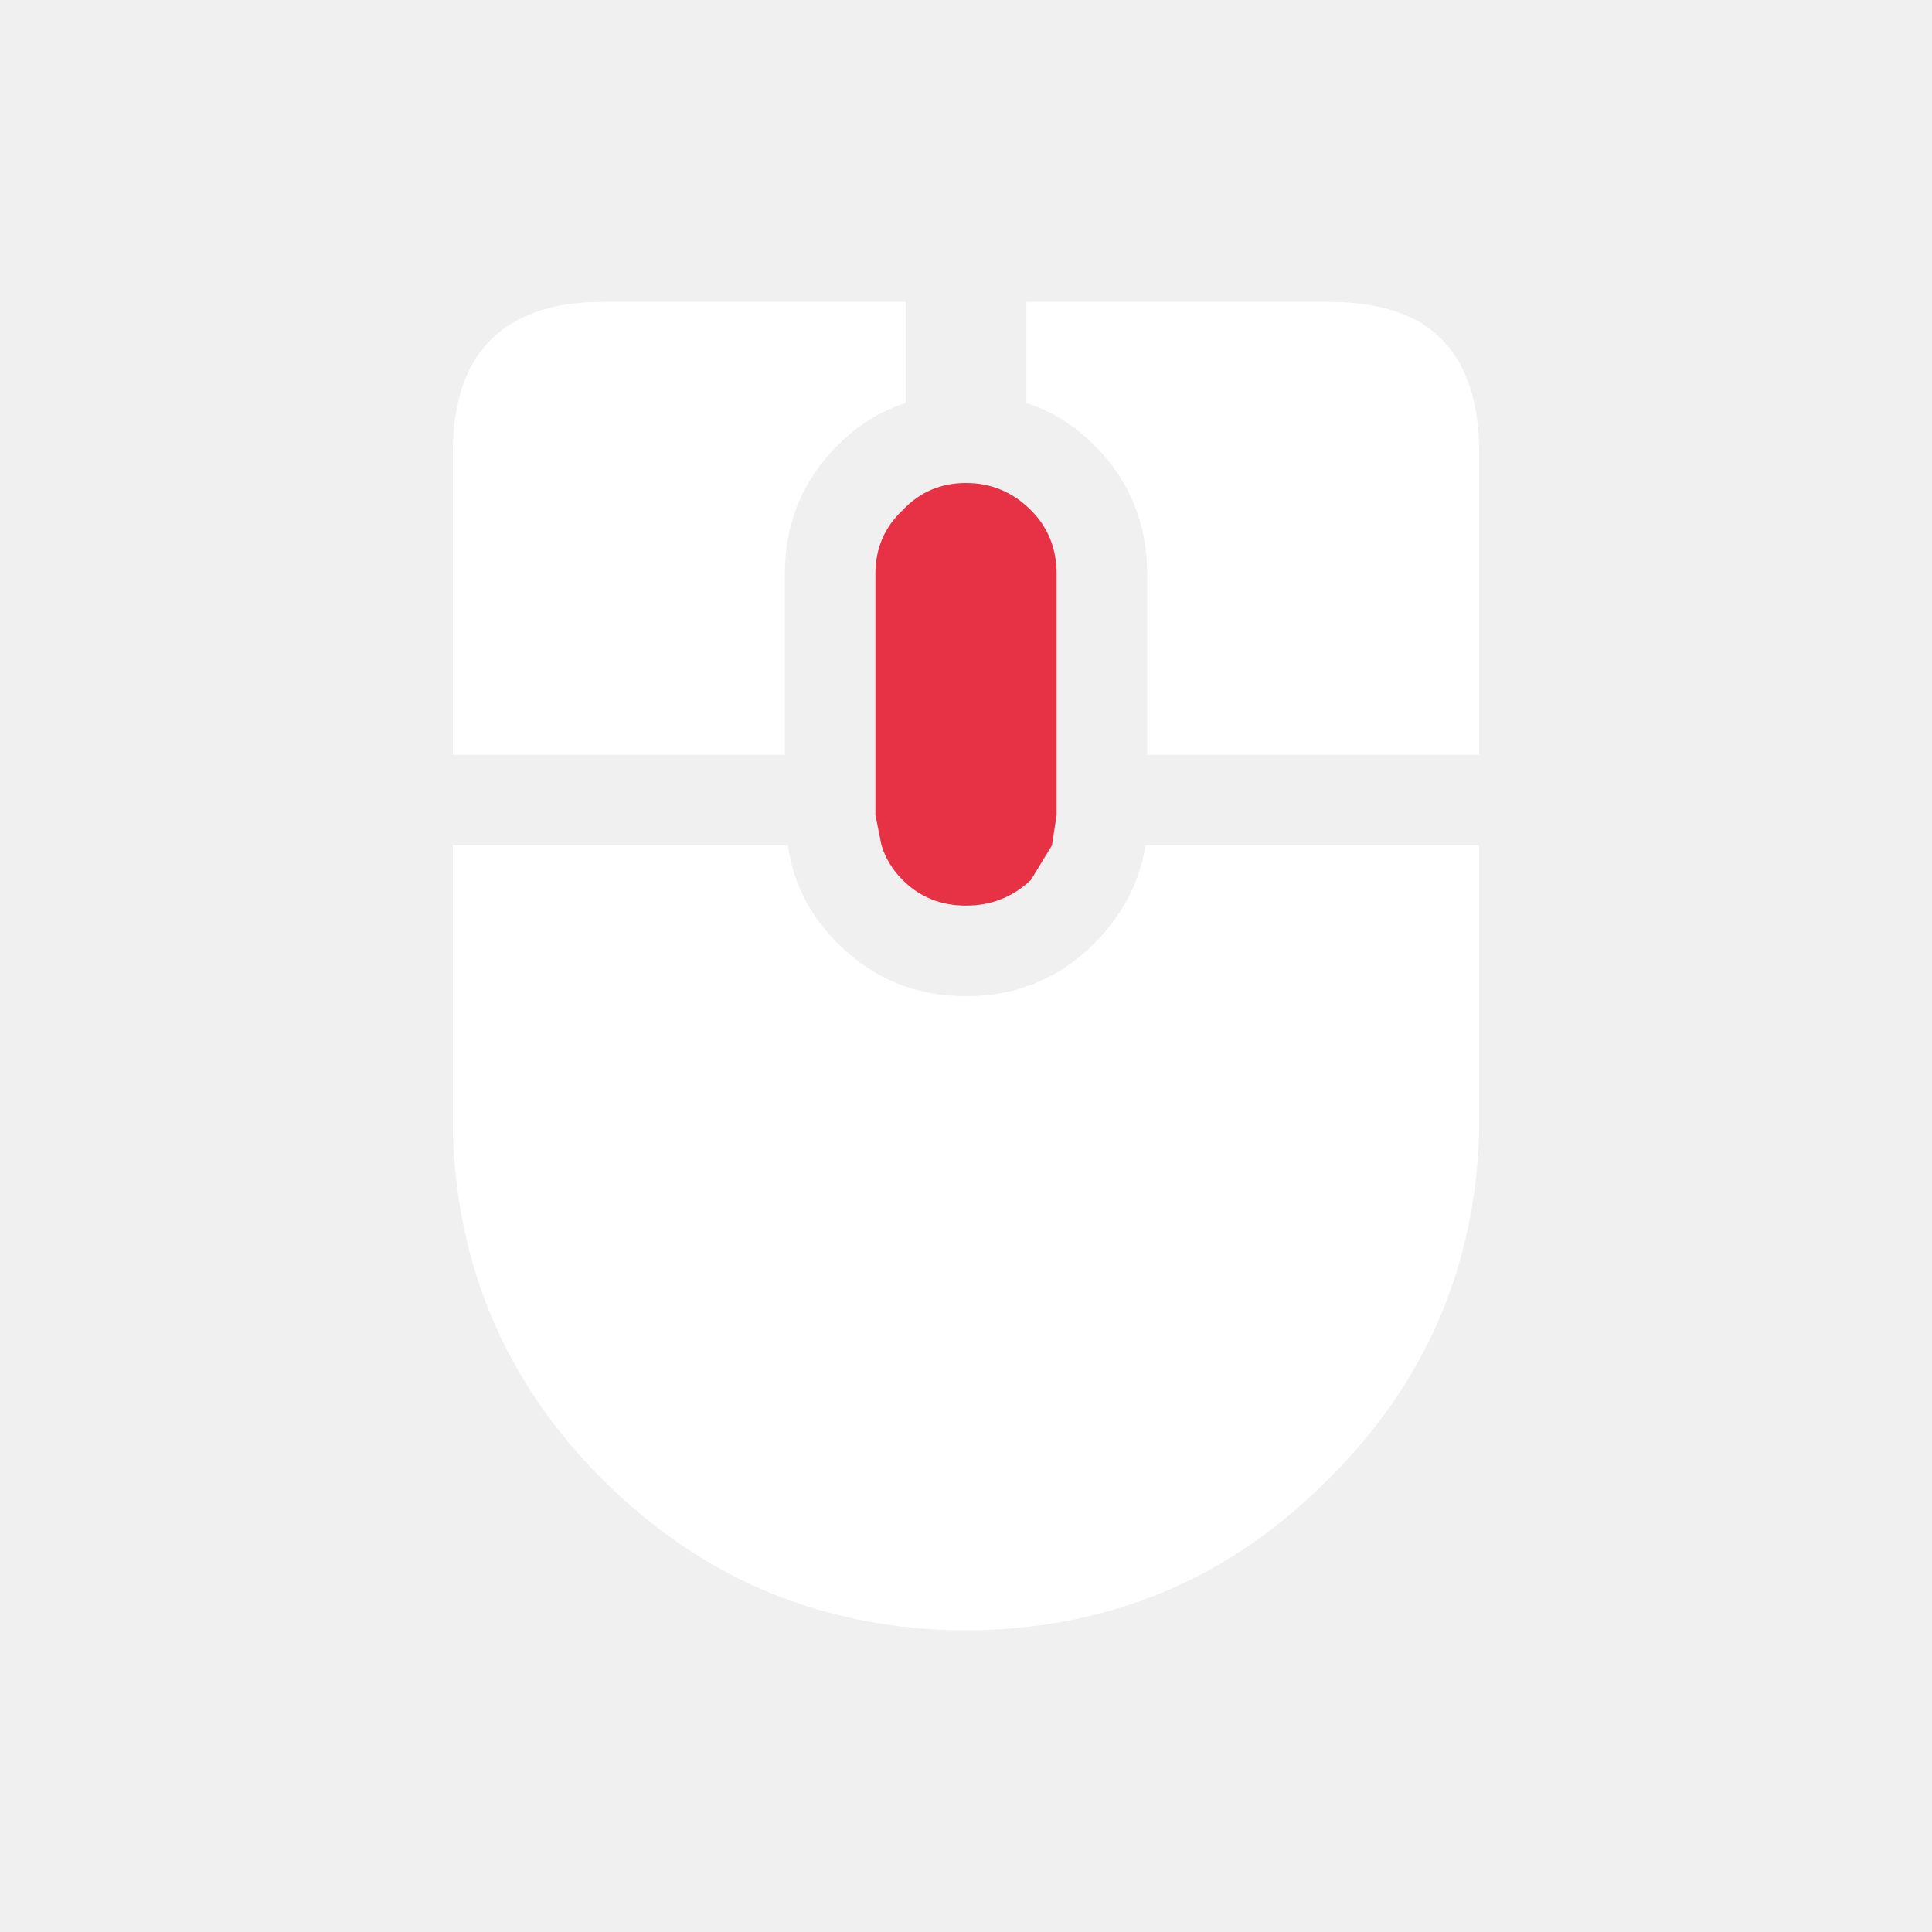
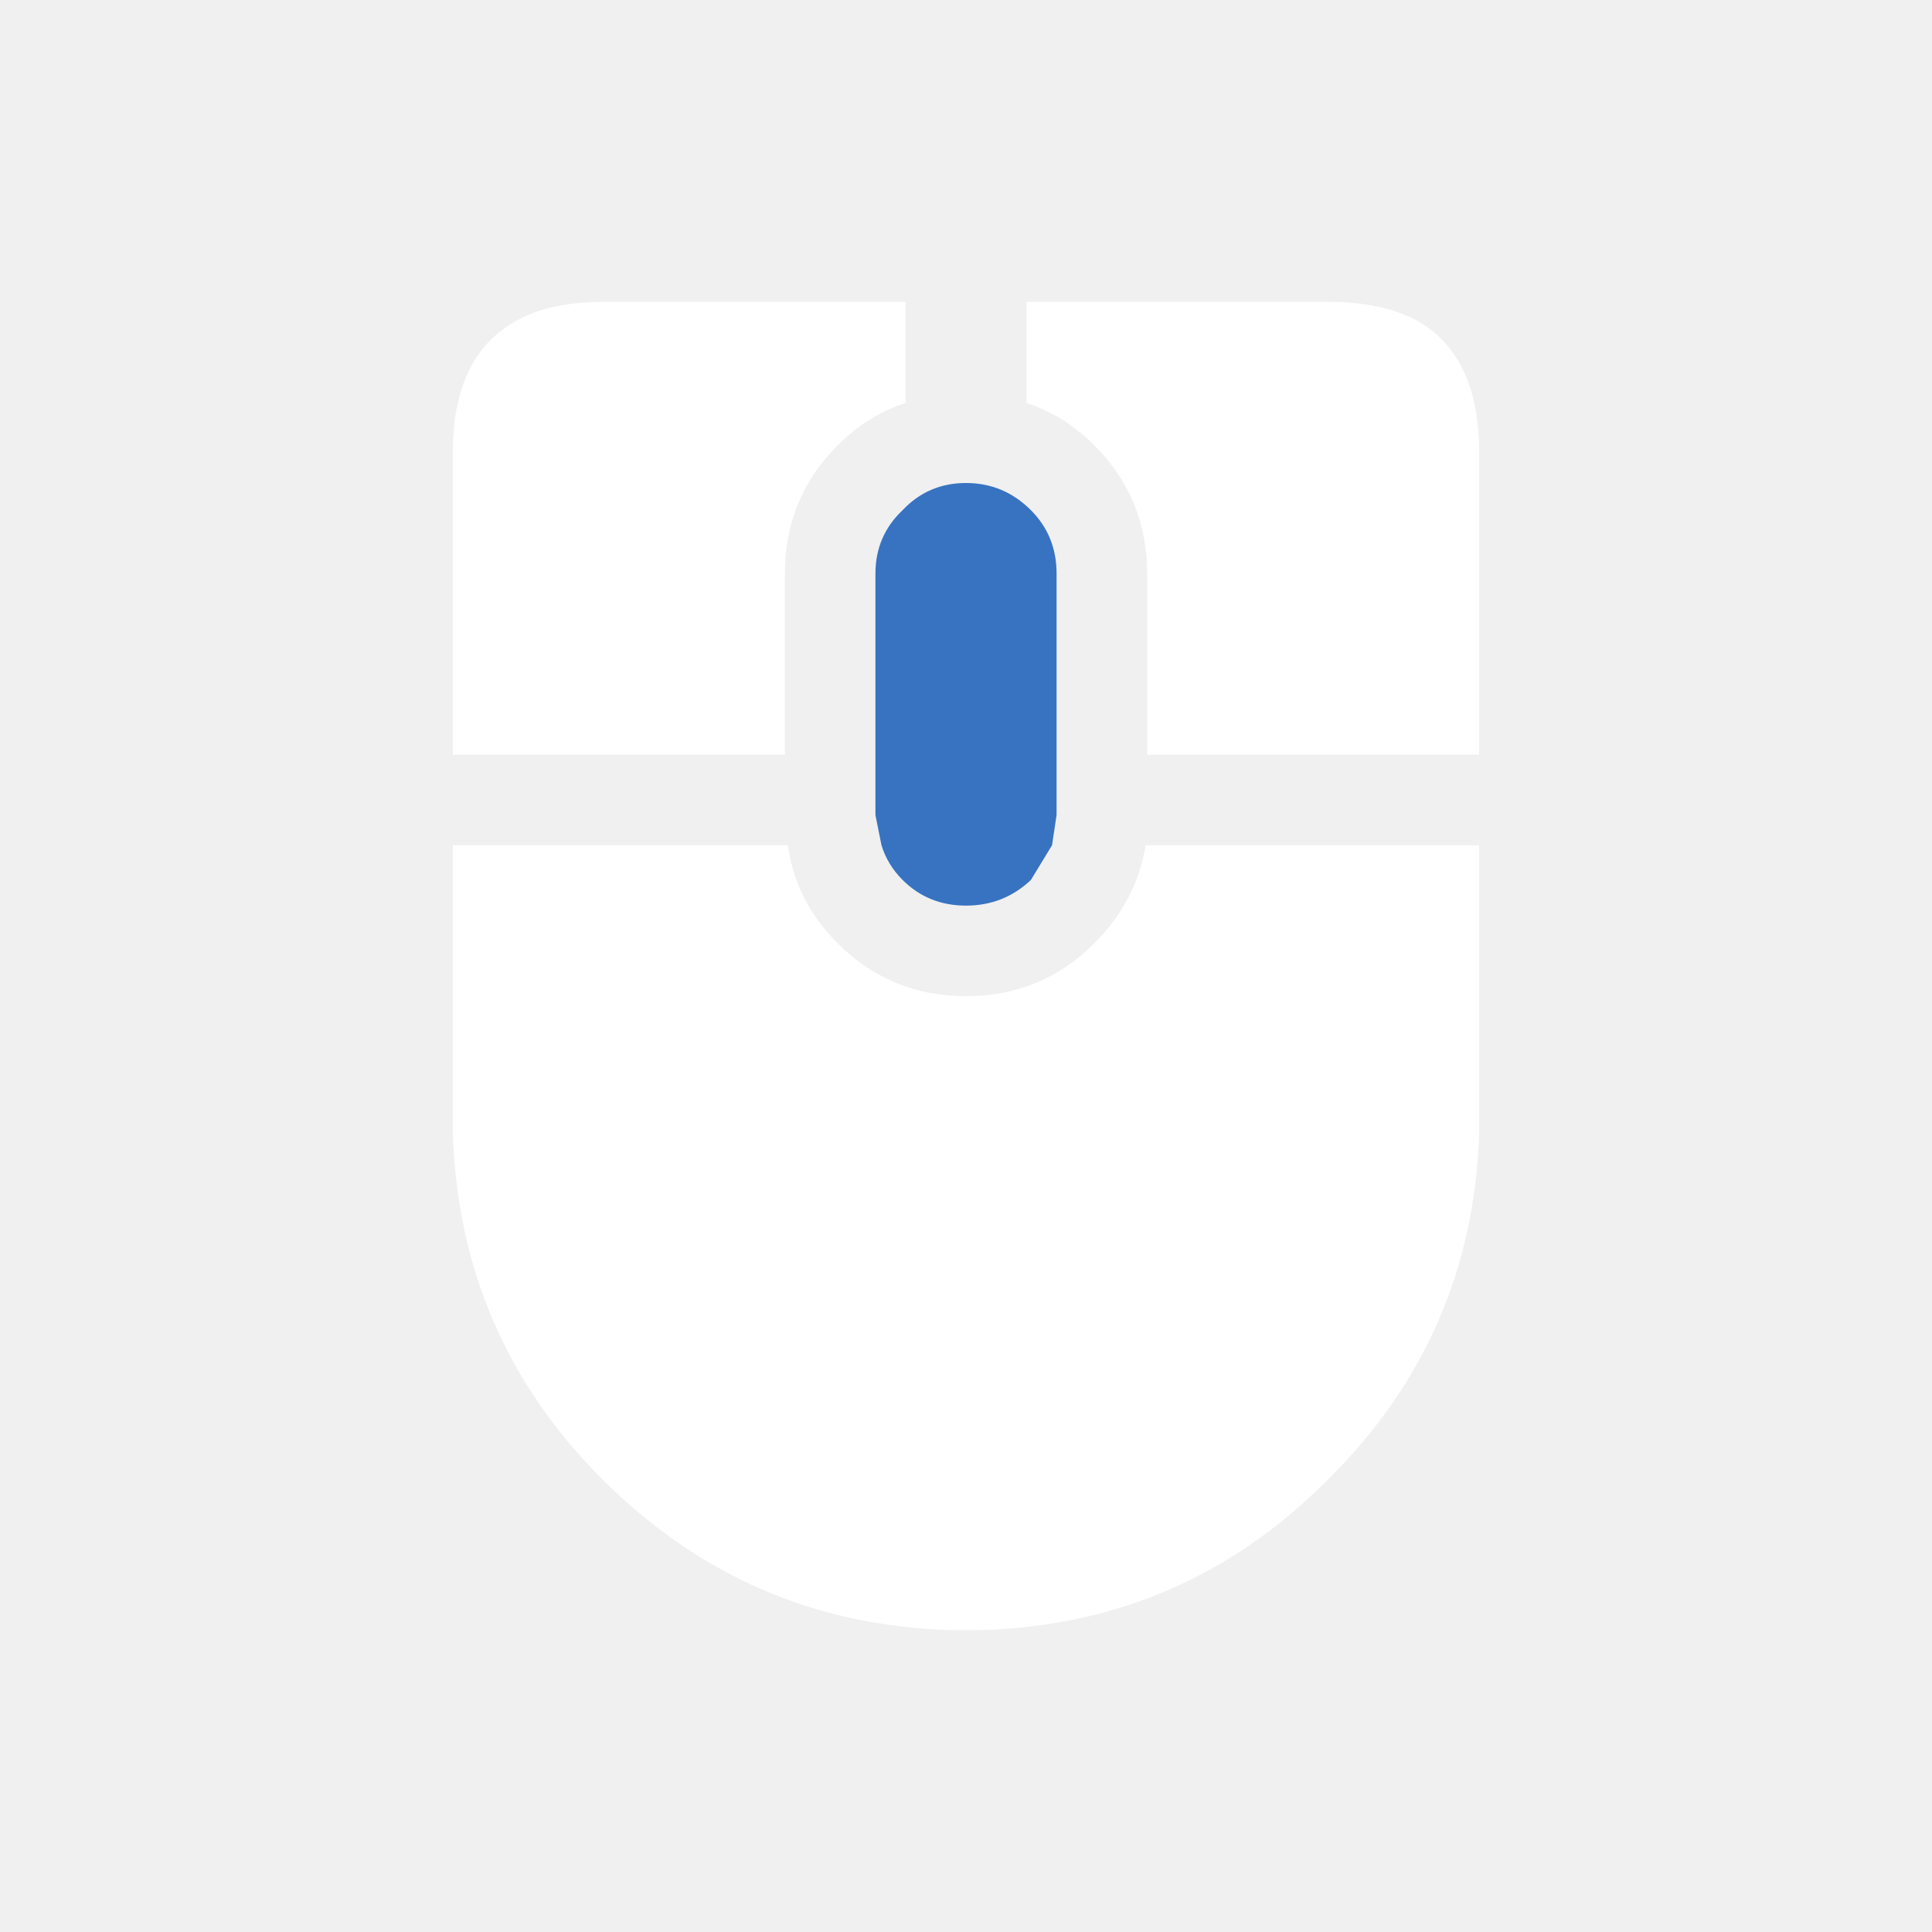
- <svg xmlns="http://www.w3.org/2000/svg" width="64" height="64">
-   <defs />
-   <g>
-     <path stroke="none" fill="#FFFFFF" d="M34 10 L44 10 Q45.75 10 46.9 10.6 49 11.75 49 15 L49 25 38 25 38 19 Q38 16.5 36.25 14.75 35.25 13.75 34 13.35 L34 10 M15 28 L26.1 28 Q26.35 29.85 27.75 31.25 29.5 33 32 33 34.5 33 36.25 31.25 37.65 29.85 37.95 28 L49 28 49 37.5 Q48.8 44.25 44 49 39.25 53.8 32.5 54 L31.5 54 Q24.75 53.8 19.95 49 15.2 44.25 15 37.5 L15 28 M20 10 L30 10 30 13.35 Q28.75 13.75 27.75 14.75 26 16.5 26 19 L26 25 15 25 15 15 Q15 11.75 17.15 10.6 18.25 10 20 10" />
-     <path stroke="none" fill="#E73246" d="M29.9 16.9 Q30.75 16 32 16 33.25 16 34.15 16.9 35 17.75 35 19 L35 27 34.85 28 34.15 29.15 Q33.25 30 32 30 30.75 30 29.9 29.15 29.4 28.65 29.2 28 L29 27 29 19 Q29 17.75 29.9 16.9" />
+ <svg xmlns="http://www.w3.org/2000/svg" width="64" height="64" version="1.1" id="svg10">
+   <defs id="defs2" />
+   <g id="g8">
+     <path stroke="none" fill="#FFFFFF" d="M34 10 L44 10 Q45.75 10 46.9 10.6 49 11.75 49 15 L49 25 38 25 38 19 Q38 16.5 36.25 14.75 35.25 13.75 34 13.35 L34 10 M15 28 L26.1 28 Q26.35 29.85 27.75 31.25 29.5 33 32 33 34.5 33 36.25 31.25 37.65 29.85 37.95 28 L49 28 49 37.5 Q48.8 44.25 44 49 39.25 53.8 32.5 54 L31.5 54 Q24.75 53.8 19.95 49 15.2 44.25 15 37.5 L15 28 M20 10 L30 10 30 13.35 Q28.75 13.75 27.75 14.75 26 16.5 26 19 L26 25 15 25 15 15 Q15 11.75 17.15 10.6 18.25 10 20 10" id="path4" />
+     <path stroke="none" fill="#E73246" d="M29.9 16.9 Q30.75 16 32 16 33.25 16 34.15 16.9 35 17.75 35 19 L35 27 34.85 28 34.15 29.15 Q33.25 30 32 30 30.75 30 29.9 29.15 29.4 28.65 29.2 28 L29 27 29 19 Q29 17.75 29.9 16.9" id="path6" style="fill:#3773c1;fill-opacity:1" />
  </g>
</svg>
